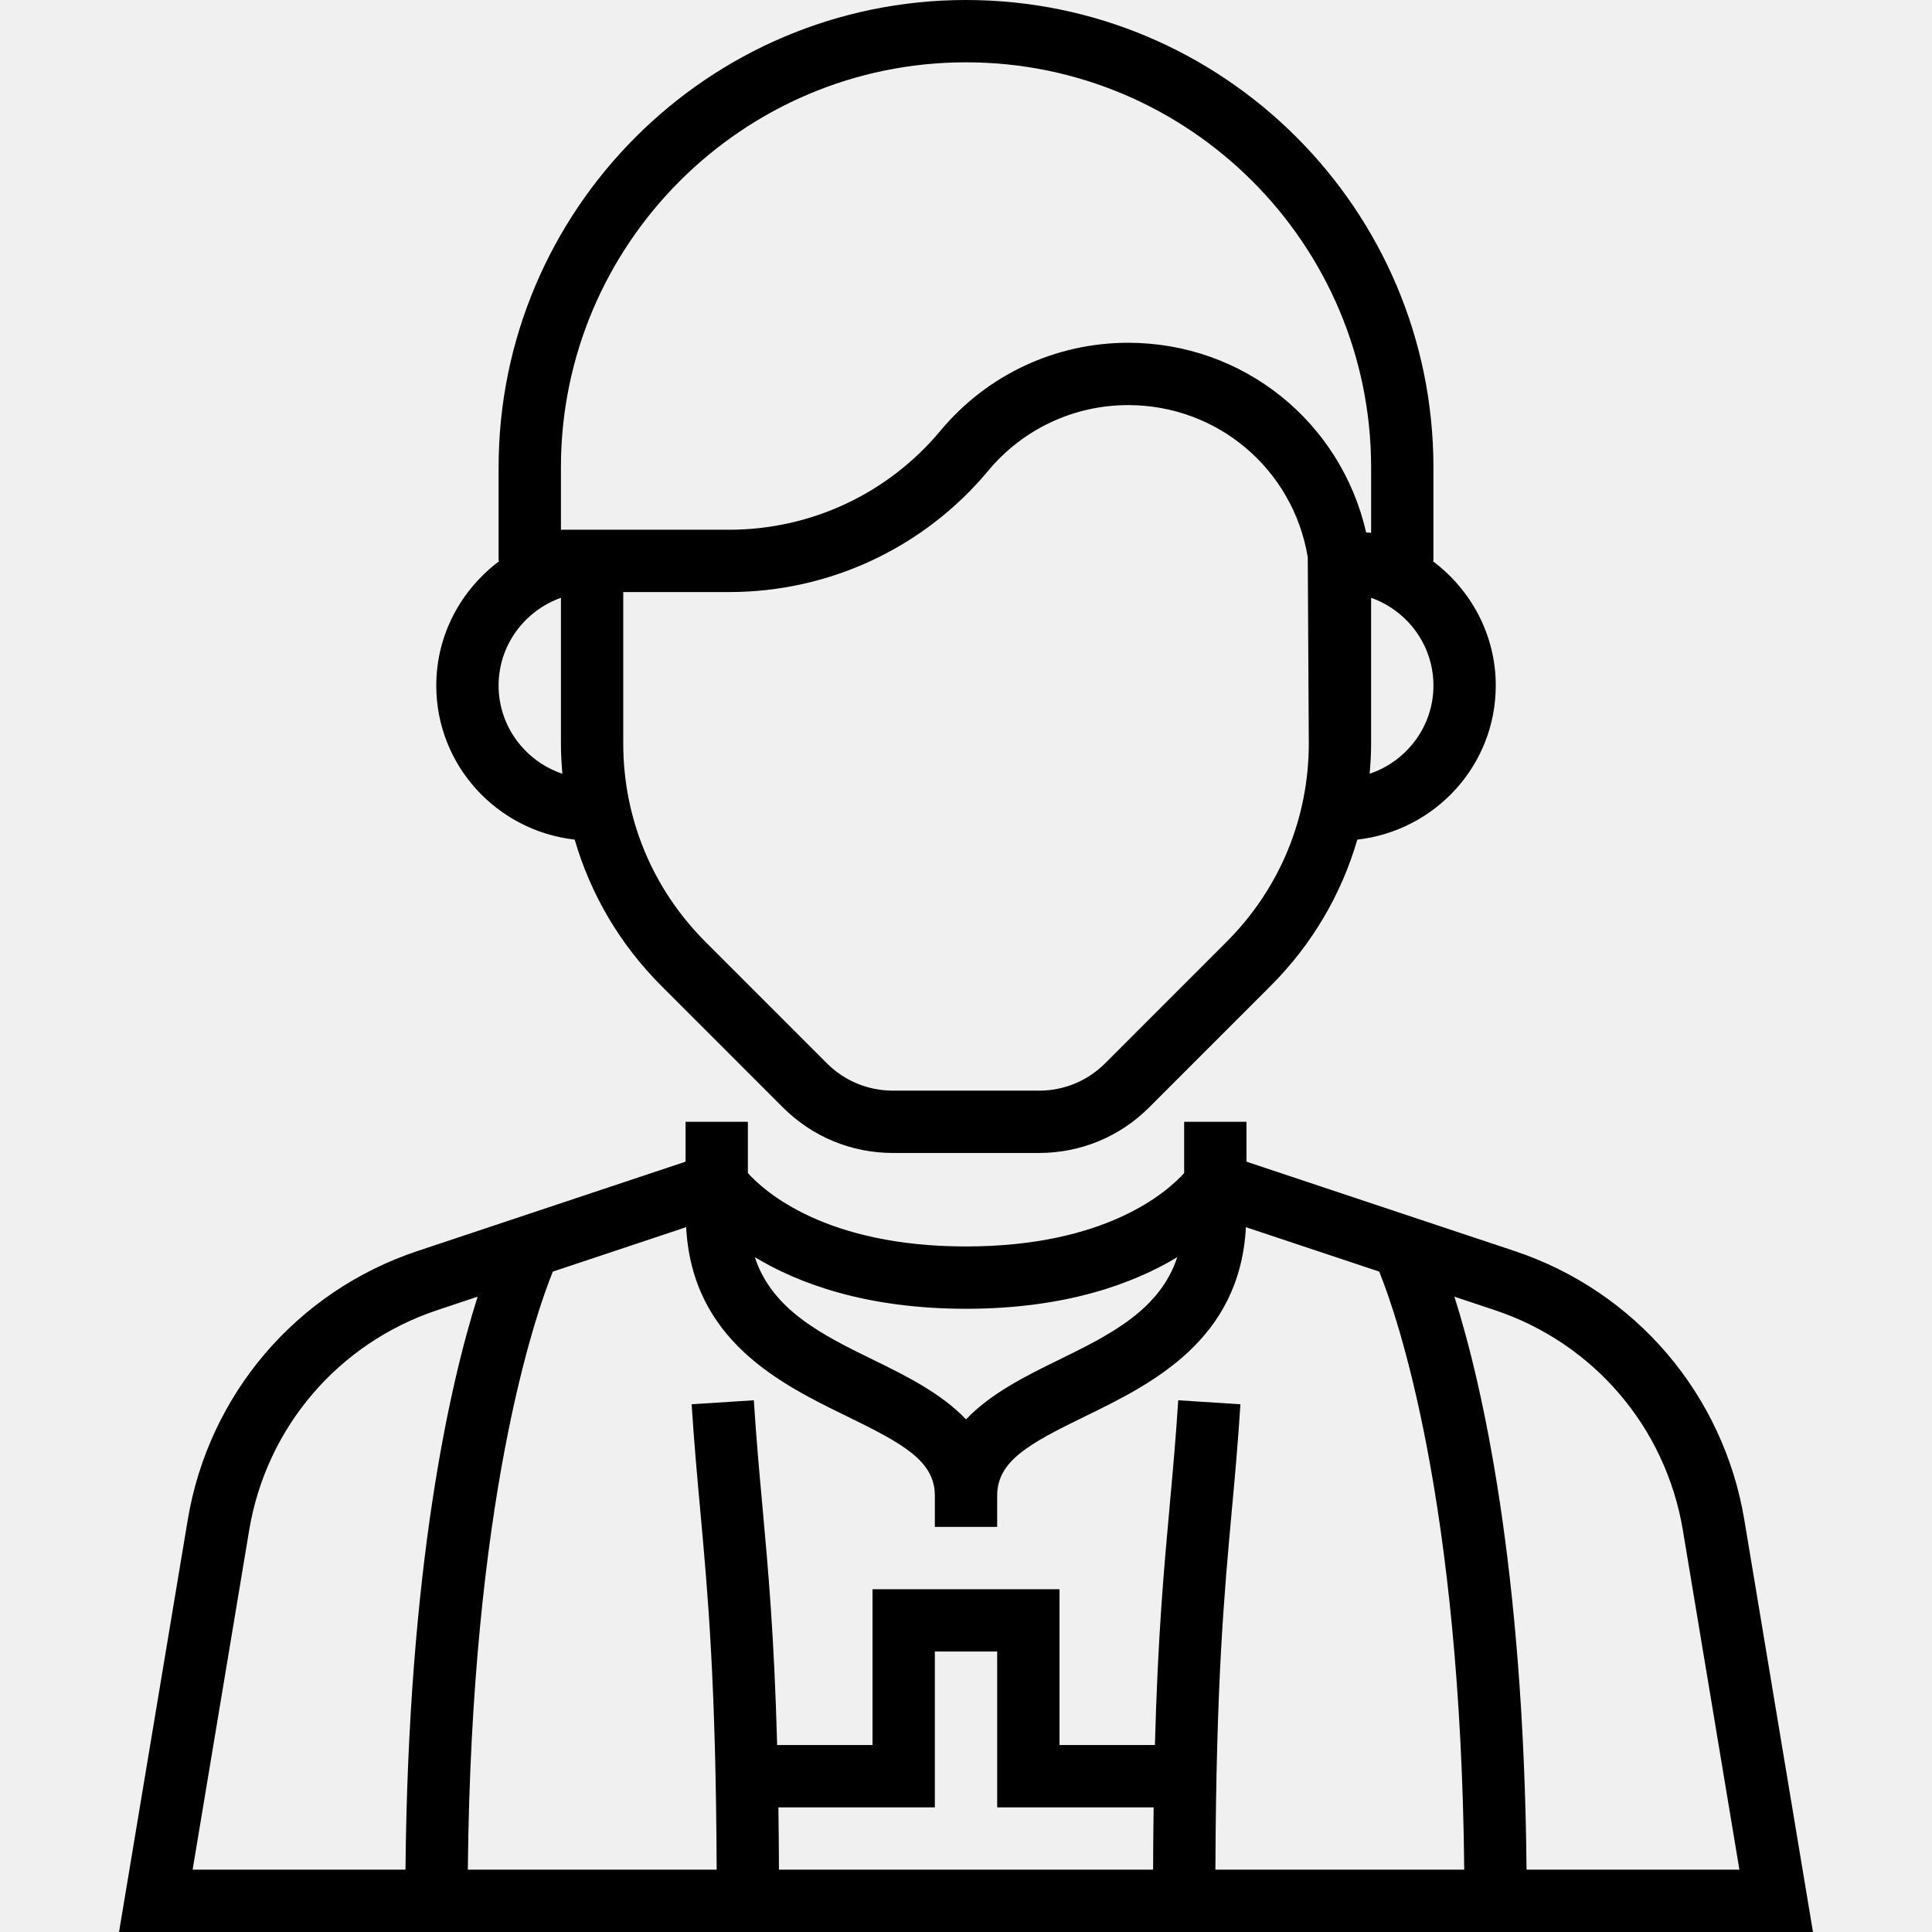
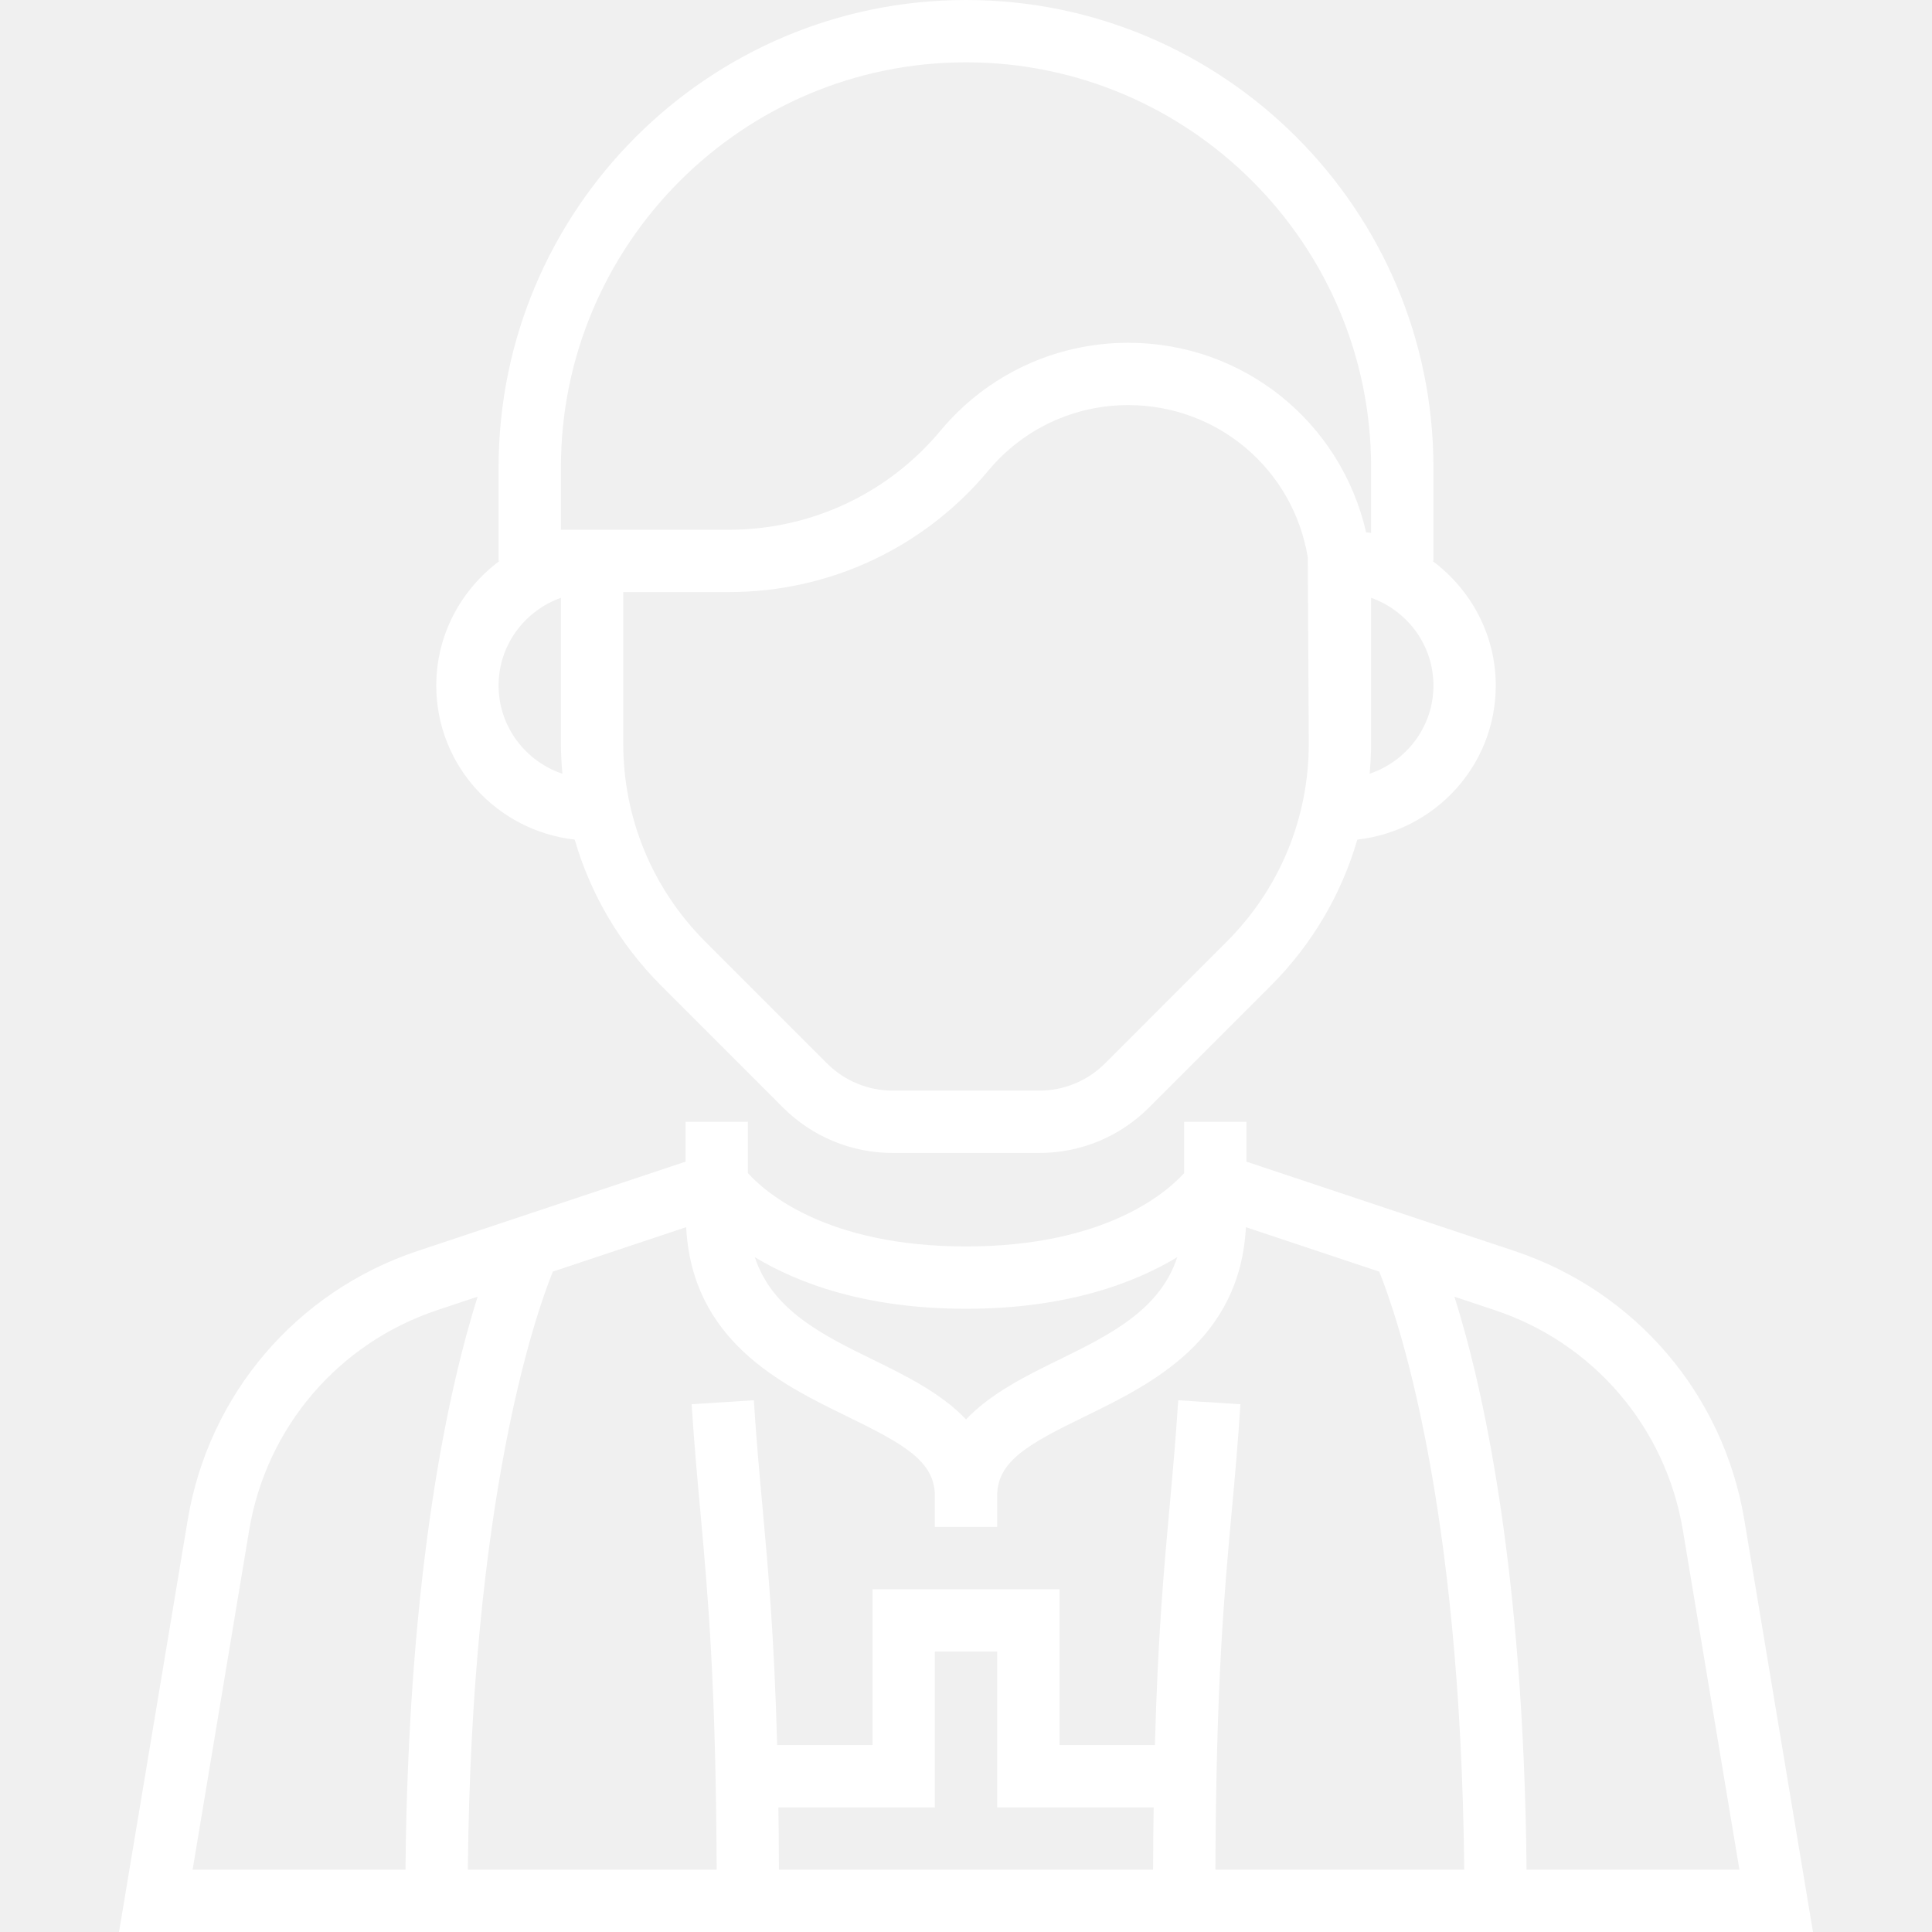
- <svg xmlns="http://www.w3.org/2000/svg" version="1.1" id="Capa_1" x="0px" y="0px" viewBox="0 0 496 496" style="enable-background:new 0 0 496 496;" xml:space="preserve">
+ <svg xmlns="http://www.w3.org/2000/svg" version="1.1" id="Capa_1" x="0px" y="0px" width="200" height="200" viewBox="0 0 496 496" style="enable-background:new 0 0 496 496;" xml:space="preserve">
  <g>
    <g>
      <g>
-         <path d="M447.82,390.192c-5.376-32.232-27.976-58.68-58.976-69.016l-68.84-22.944V288h-16v13.168     c-4.432,4.896-20.168,18.832-56,18.832c-35.832,0-51.568-13.936-56-18.832V288h-16v10.232l-68.832,22.944     c-31,10.336-53.6,36.784-58.976,69.016L30.556,496h434.888L447.82,390.192z M248.004,336c25.696,0,43.112-6.536,54.232-13.248     c-4.424,13.488-17.12,19.872-30.56,26.432c-8.432,4.112-17.4,8.608-23.664,15.216c-6.264-6.608-15.232-11.104-23.664-15.216     c-13.448-6.552-26.144-12.944-30.56-26.432C204.892,329.464,222.308,336,248.004,336z M49.452,480l14.52-87.168     c4.4-26.376,22.888-48.008,48.256-56.472l10.392-3.464c-7.12,22.48-17.808,69.256-18.52,147.104H49.452z M296.028,480H199.98     c-0.016-5.68-0.072-10.984-0.144-16h40.168v-40h16v40h40.168C296.1,469.016,296.052,474.32,296.028,480z M312.028,480     c0.2-48.152,2.224-70.448,4.192-92c0.808-8.76,1.584-17.376,2.232-27.488l-15.968-1.024c-0.632,9.952-1.408,18.432-2.192,27.056     C298.796,403,297.26,419.92,296.5,448h-24.496v-40h-48v40h-24.488c-0.76-28.08-2.296-45-3.792-61.456     c-0.792-8.624-1.56-17.104-2.192-27.056l-15.968,1.024c0.648,10.112,1.432,18.72,2.232,27.488c1.96,21.552,3.984,43.848,4.192,92     h-63.88c0.896-94.912,17.184-142.064,21.824-153.544l34.224-11.408c1.52,29.096,24.32,40.304,41.184,48.512     c14.472,7.064,22.664,11.488,22.664,20.44v8h16v-8c0-8.952,8.192-13.376,22.672-20.432c16.856-8.216,39.664-19.416,41.184-48.512     l34.224,11.4c4.64,11.472,20.928,58.632,21.824,153.544H312.028z M391.908,480c-0.712-77.848-11.392-124.624-18.52-147.104     l10.392,3.464c25.368,8.456,43.856,30.096,48.256,56.472L446.556,480H391.908z" />
-         <path d="M147.54,215.552c4.08,14.04,11.616,26.912,22.24,37.536l31.192,31.2c7.552,7.552,17.6,11.712,28.288,11.712h37.488     c10.688,0,20.736-4.16,28.288-11.712l31.192-31.2c10.624-10.624,18.152-23.504,22.24-37.536     c19.936-2.256,35.536-19.024,35.536-39.552c0-13.128-6.448-24.704-16.248-32h0.248v-24c0-66.168-53.832-120-120-120     s-120,53.832-120,120v24h0.248c-9.8,7.296-16.248,18.872-16.248,32C112.004,196.528,127.604,213.296,147.54,215.552z      M314.916,241.776l-31.192,31.2c-4.536,4.528-10.56,7.024-16.976,7.024H229.26c-6.416,0-12.448-2.496-16.976-7.024l-31.192-31.2     c-13.592-13.6-21.088-31.68-21.088-50.912V152h27.16c25.8,0,50.064-11.368,66.576-31.184     C262.636,110.128,275.724,104,289.636,104c22.944,0,42.328,16.424,46.104,39.04l0.264,47.824     C336.004,210.096,328.508,228.176,314.916,241.776z M368.004,176c0,10.552-6.896,19.44-16.376,22.64     c0.224-2.568,0.376-5.16,0.376-7.776v-37.392C361.292,156.784,368.004,165.584,368.004,176z M144.004,120     c0-57.344,46.656-104,104-104s104,46.656,104,104v16.808c-0.416-0.088-0.864-0.056-1.28-0.128     C344.22,108.264,319.148,88,289.636,88c-18.672,0-36.24,8.224-48.192,22.576C227.98,126.736,208.188,136,187.164,136h-43.16V120z      M144.004,153.472v37.392c0,2.616,0.152,5.208,0.376,7.784c-9.48-3.208-16.376-12.096-16.376-22.648     C128.004,165.584,134.716,156.784,144.004,153.472z" />
+         <path fill="#fff" d="M447.82,390.192c-5.376-32.232-27.976-58.68-58.976-69.016l-68.84-22.944V288h-16v13.168     c-4.432,4.896-20.168,18.832-56,18.832c-35.832,0-51.568-13.936-56-18.832V288h-16v10.232l-68.832,22.944     c-31,10.336-53.6,36.784-58.976,69.016L30.556,496h434.888L447.82,390.192z M248.004,336c25.696,0,43.112-6.536,54.232-13.248     c-4.424,13.488-17.12,19.872-30.56,26.432c-8.432,4.112-17.4,8.608-23.664,15.216c-6.264-6.608-15.232-11.104-23.664-15.216     c-13.448-6.552-26.144-12.944-30.56-26.432C204.892,329.464,222.308,336,248.004,336z M49.452,480l14.52-87.168     c4.4-26.376,22.888-48.008,48.256-56.472l10.392-3.464c-7.12,22.48-17.808,69.256-18.52,147.104H49.452z M296.028,480H199.98     c-0.016-5.68-0.072-10.984-0.144-16h40.168v-40h16v40h40.168C296.1,469.016,296.052,474.32,296.028,480z M312.028,480     c0.2-48.152,2.224-70.448,4.192-92c0.808-8.76,1.584-17.376,2.232-27.488l-15.968-1.024c-0.632,9.952-1.408,18.432-2.192,27.056     C298.796,403,297.26,419.92,296.5,448h-24.496v-40h-48v40h-24.488c-0.76-28.08-2.296-45-3.792-61.456     c-0.792-8.624-1.56-17.104-2.192-27.056l-15.968,1.024c0.648,10.112,1.432,18.72,2.232,27.488c1.96,21.552,3.984,43.848,4.192,92     h-63.88c0.896-94.912,17.184-142.064,21.824-153.544l34.224-11.408c1.52,29.096,24.32,40.304,41.184,48.512     c14.472,7.064,22.664,11.488,22.664,20.44v8h16v-8c0-8.952,8.192-13.376,22.672-20.432c16.856-8.216,39.664-19.416,41.184-48.512     l34.224,11.4c4.64,11.472,20.928,58.632,21.824,153.544H312.028z M391.908,480c-0.712-77.848-11.392-124.624-18.52-147.104     l10.392,3.464c25.368,8.456,43.856,30.096,48.256,56.472L446.556,480H391.908z" />
+         <path fill="#fff" d="M147.54,215.552c4.08,14.04,11.616,26.912,22.24,37.536l31.192,31.2c7.552,7.552,17.6,11.712,28.288,11.712h37.488     c10.688,0,20.736-4.16,28.288-11.712l31.192-31.2c10.624-10.624,18.152-23.504,22.24-37.536     c19.936-2.256,35.536-19.024,35.536-39.552c0-13.128-6.448-24.704-16.248-32h0.248v-24c0-66.168-53.832-120-120-120     s-120,53.832-120,120v24h0.248c-9.8,7.296-16.248,18.872-16.248,32C112.004,196.528,127.604,213.296,147.54,215.552z      M314.916,241.776l-31.192,31.2c-4.536,4.528-10.56,7.024-16.976,7.024H229.26c-6.416,0-12.448-2.496-16.976-7.024l-31.192-31.2     c-13.592-13.6-21.088-31.68-21.088-50.912V152h27.16c25.8,0,50.064-11.368,66.576-31.184     C262.636,110.128,275.724,104,289.636,104c22.944,0,42.328,16.424,46.104,39.04l0.264,47.824     C336.004,210.096,328.508,228.176,314.916,241.776z M368.004,176c0,10.552-6.896,19.44-16.376,22.64     c0.224-2.568,0.376-5.16,0.376-7.776v-37.392C361.292,156.784,368.004,165.584,368.004,176z M144.004,120     c0-57.344,46.656-104,104-104s104,46.656,104,104v16.808c-0.416-0.088-0.864-0.056-1.28-0.128     C344.22,108.264,319.148,88,289.636,88c-18.672,0-36.24,8.224-48.192,22.576C227.98,126.736,208.188,136,187.164,136h-43.16V120z      M144.004,153.472v37.392c0,2.616,0.152,5.208,0.376,7.784c-9.48-3.208-16.376-12.096-16.376-22.648     C128.004,165.584,134.716,156.784,144.004,153.472z" />
      </g>
    </g>
  </g>
  <g>
</g>
  <g>
</g>
  <g>
</g>
  <g>
</g>
  <g>
</g>
  <g>
</g>
  <g>
</g>
  <g>
</g>
  <g>
</g>
  <g>
</g>
  <g>
</g>
  <g>
</g>
  <g>
</g>
  <g>
</g>
  <g>
</g>
</svg>
